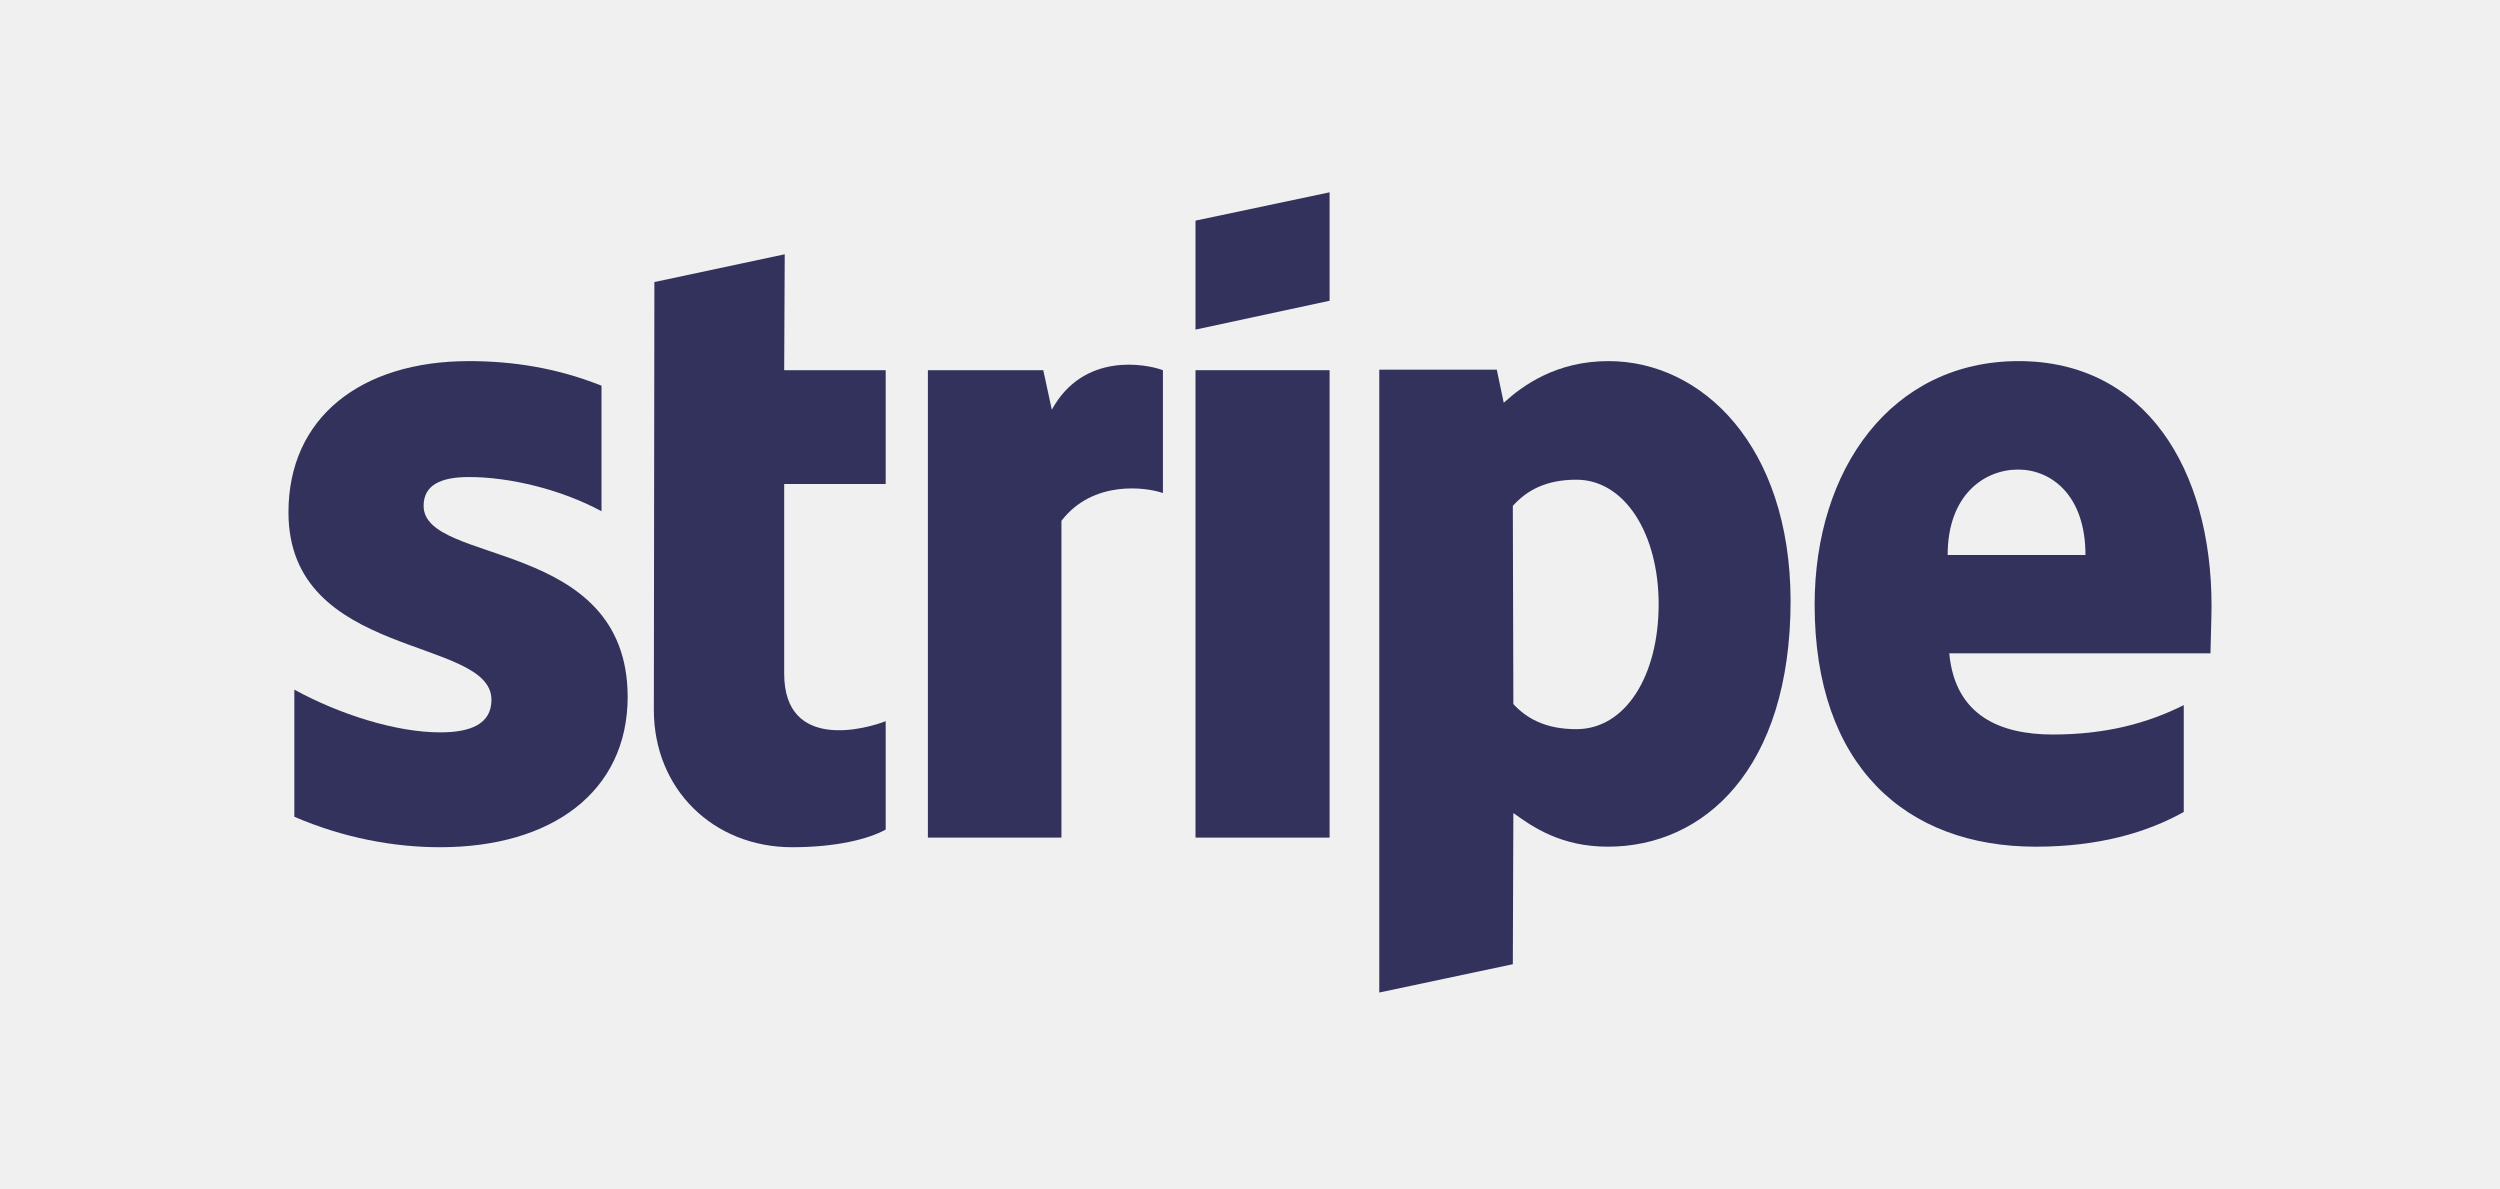
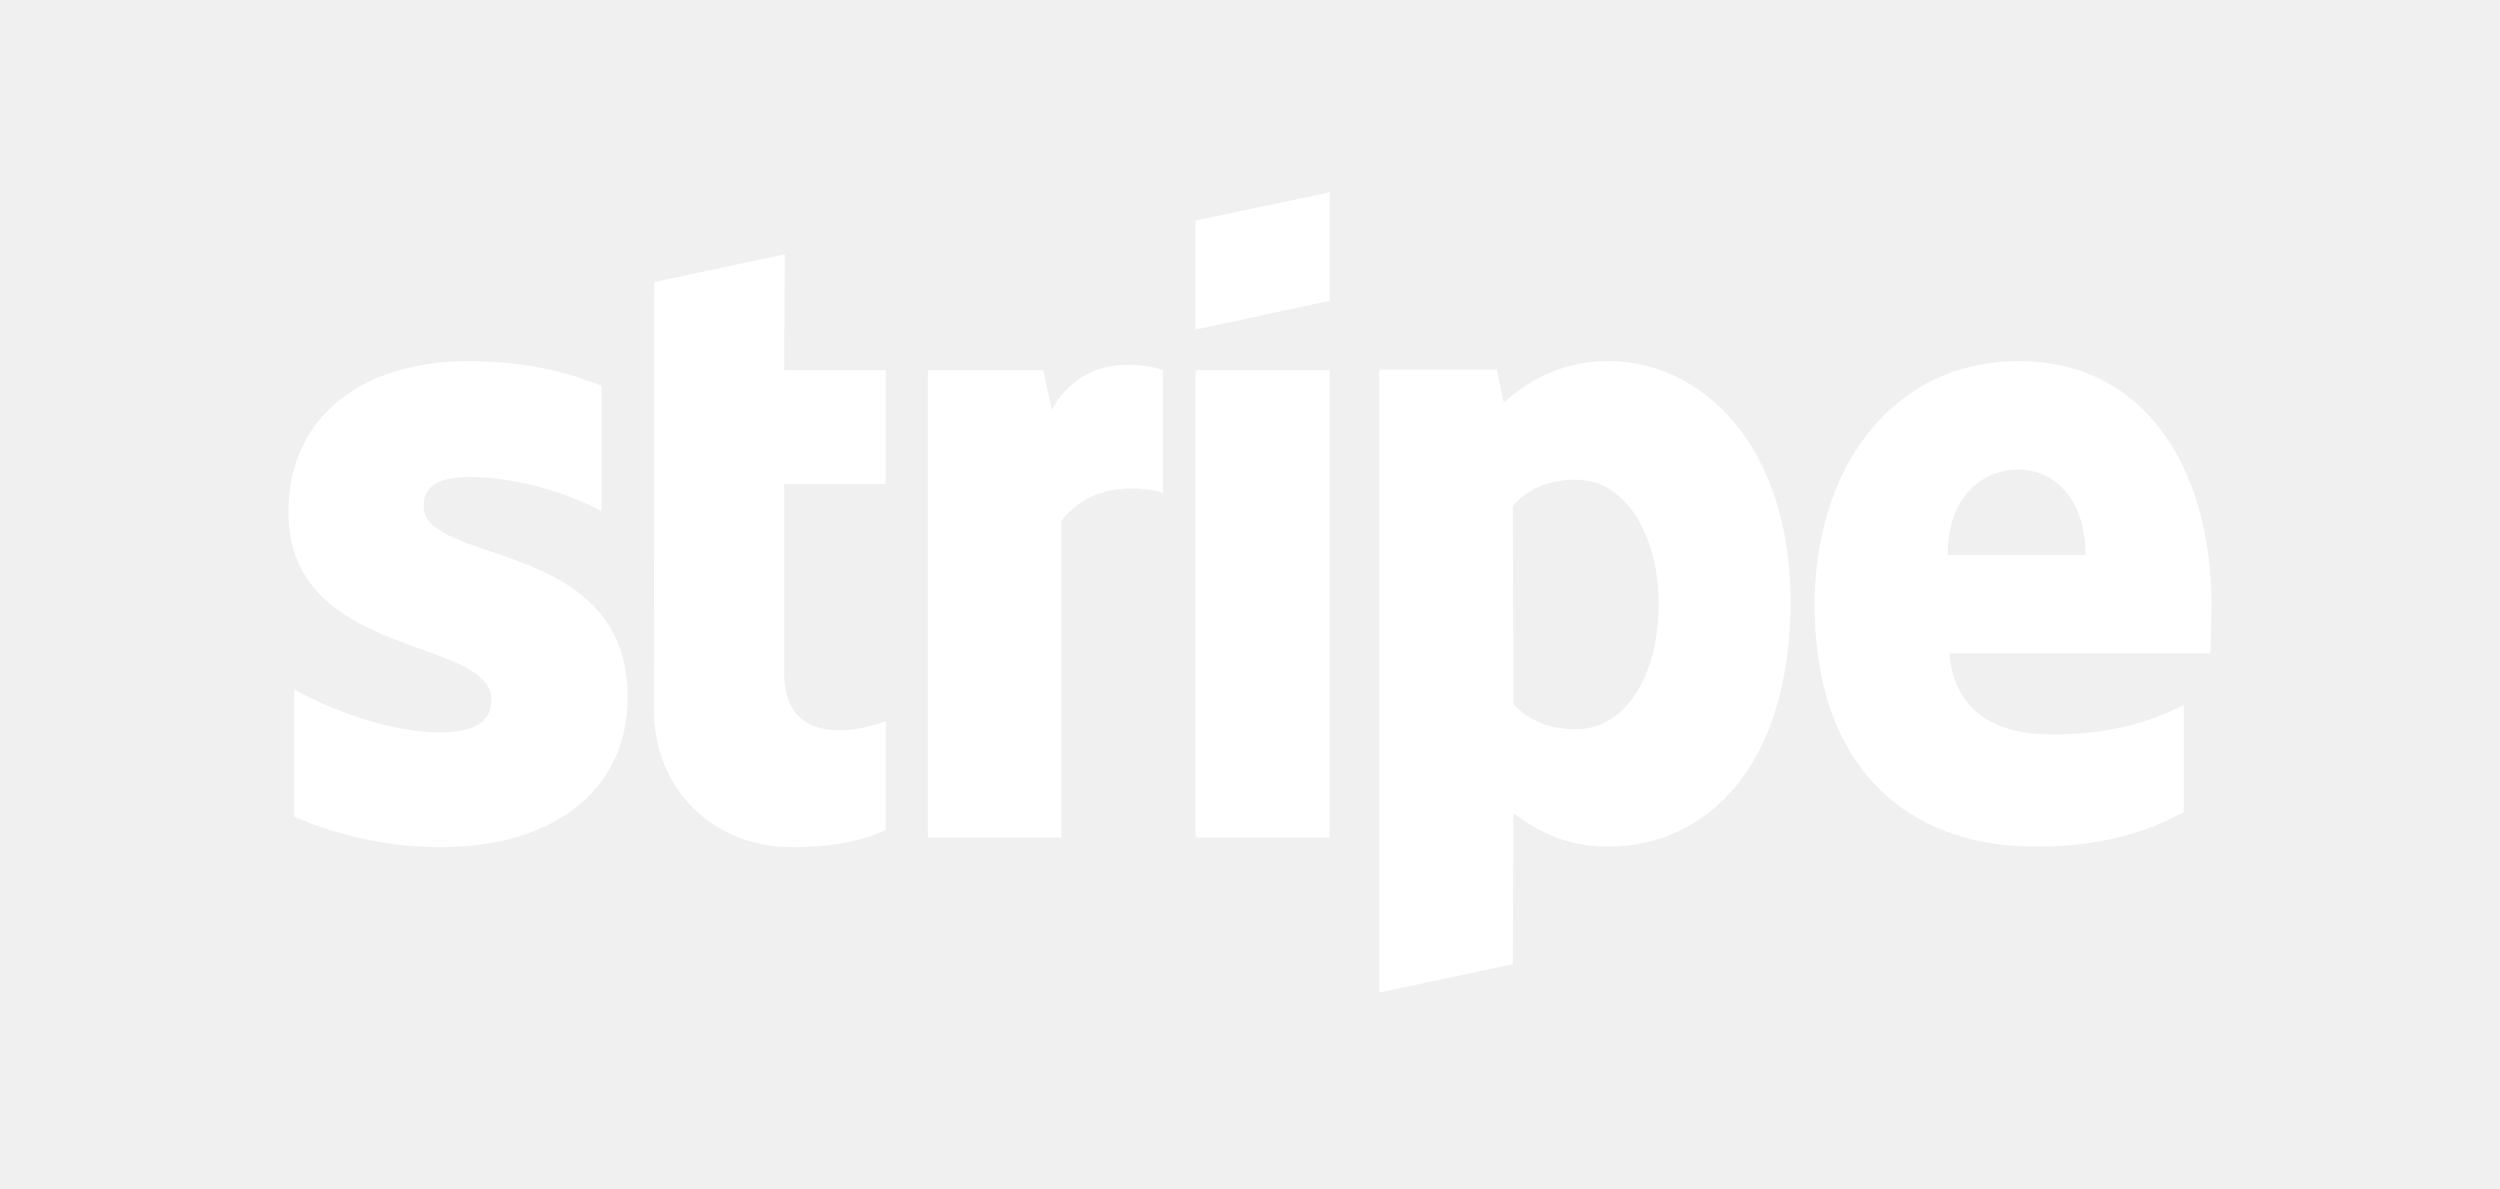
<svg xmlns="http://www.w3.org/2000/svg" version="1.1" id="Layer_1" x="0px" y="0px" viewBox="0 0 468 222.5" style="enable-background:new 0 0 468 222.5;" xml:space="preserve">
  <style type="text/css">
- 	.st0{fill-rule:evenodd;clip-rule:evenodd;fill:#32325D;}
+ 	.st0{fill-rule:evenodd;clip-rule:evenodd;fill:#ffffff;}
</style>
  <g>
    <path class="st0" d="M414,113.4c0-25.6-12.4-45.8-36.1-45.8c-23.8,0-38.2,20.2-38.2,45.6c0,30.1,17,45.3,41.4,45.3   c11.9,0,20.9-2.7,27.7-6.5v-20c-6.8,3.4-14.6,5.5-24.5,5.5c-9.7,0-18.3-3.4-19.4-15.2h48.9C413.8,121,414,115.8,414,113.4z    M364.6,103.9c0-11.3,6.9-16,13.2-16c6.1,0,12.6,4.7,12.6,16H364.6z" />
    <path class="st0" d="M301.1,67.6c-9.8,0-16.1,4.6-19.6,7.8l-1.3-6.2h-22v116.6l25-5.3l0.1-28.3c3.6,2.6,8.9,6.3,17.7,6.3   c17.9,0,34.2-14.4,34.2-46.1C335.1,83.4,318.6,67.6,301.1,67.6z M295.1,136.5c-5.9,0-9.4-2.1-11.8-4.7l-0.1-37.1   c2.6-2.9,6.2-4.9,11.9-4.9c9.1,0,15.4,10.2,15.4,23.3C310.5,126.5,304.3,136.5,295.1,136.5z" />
    <polygon class="st0" points="223.8,61.7 248.9,56.3 248.9,36 223.8,41.3  " />
    <rect x="223.8" y="69.3" class="st0" width="25.1" height="87.5" />
    <path class="st0" d="M196.9,76.7l-1.6-7.4h-21.6v87.5h25V97.5c5.9-7.7,15.9-6.3,19-5.2v-23C214.5,68.1,202.8,65.9,196.9,76.7z" />
    <path class="st0" d="M146.9,47.6l-24.4,5.2l-0.1,80.1c0,14.8,11.1,25.7,25.9,25.7c8.2,0,14.2-1.5,17.5-3.3V135   c-3.2,1.3-19,5.9-19-8.9V90.6h19V69.3h-19L146.9,47.6z" />
    <path class="st0" d="M79.3,94.7c0-3.9,3.2-5.4,8.5-5.4c7.6,0,17.2,2.3,24.8,6.4V72.2c-8.3-3.3-16.5-4.6-24.8-4.6   C67.5,67.6,54,78.2,54,95.9c0,27.6,38,23.2,38,35.1c0,4.6-4,6.1-9.6,6.1c-8.3,0-18.9-3.4-27.3-8v23.8c9.3,4,18.7,5.7,27.3,5.7   c20.8,0,35.1-10.3,35.1-28.2C117.4,100.6,79.3,105.9,79.3,94.7z" />
  </g>
</svg>
